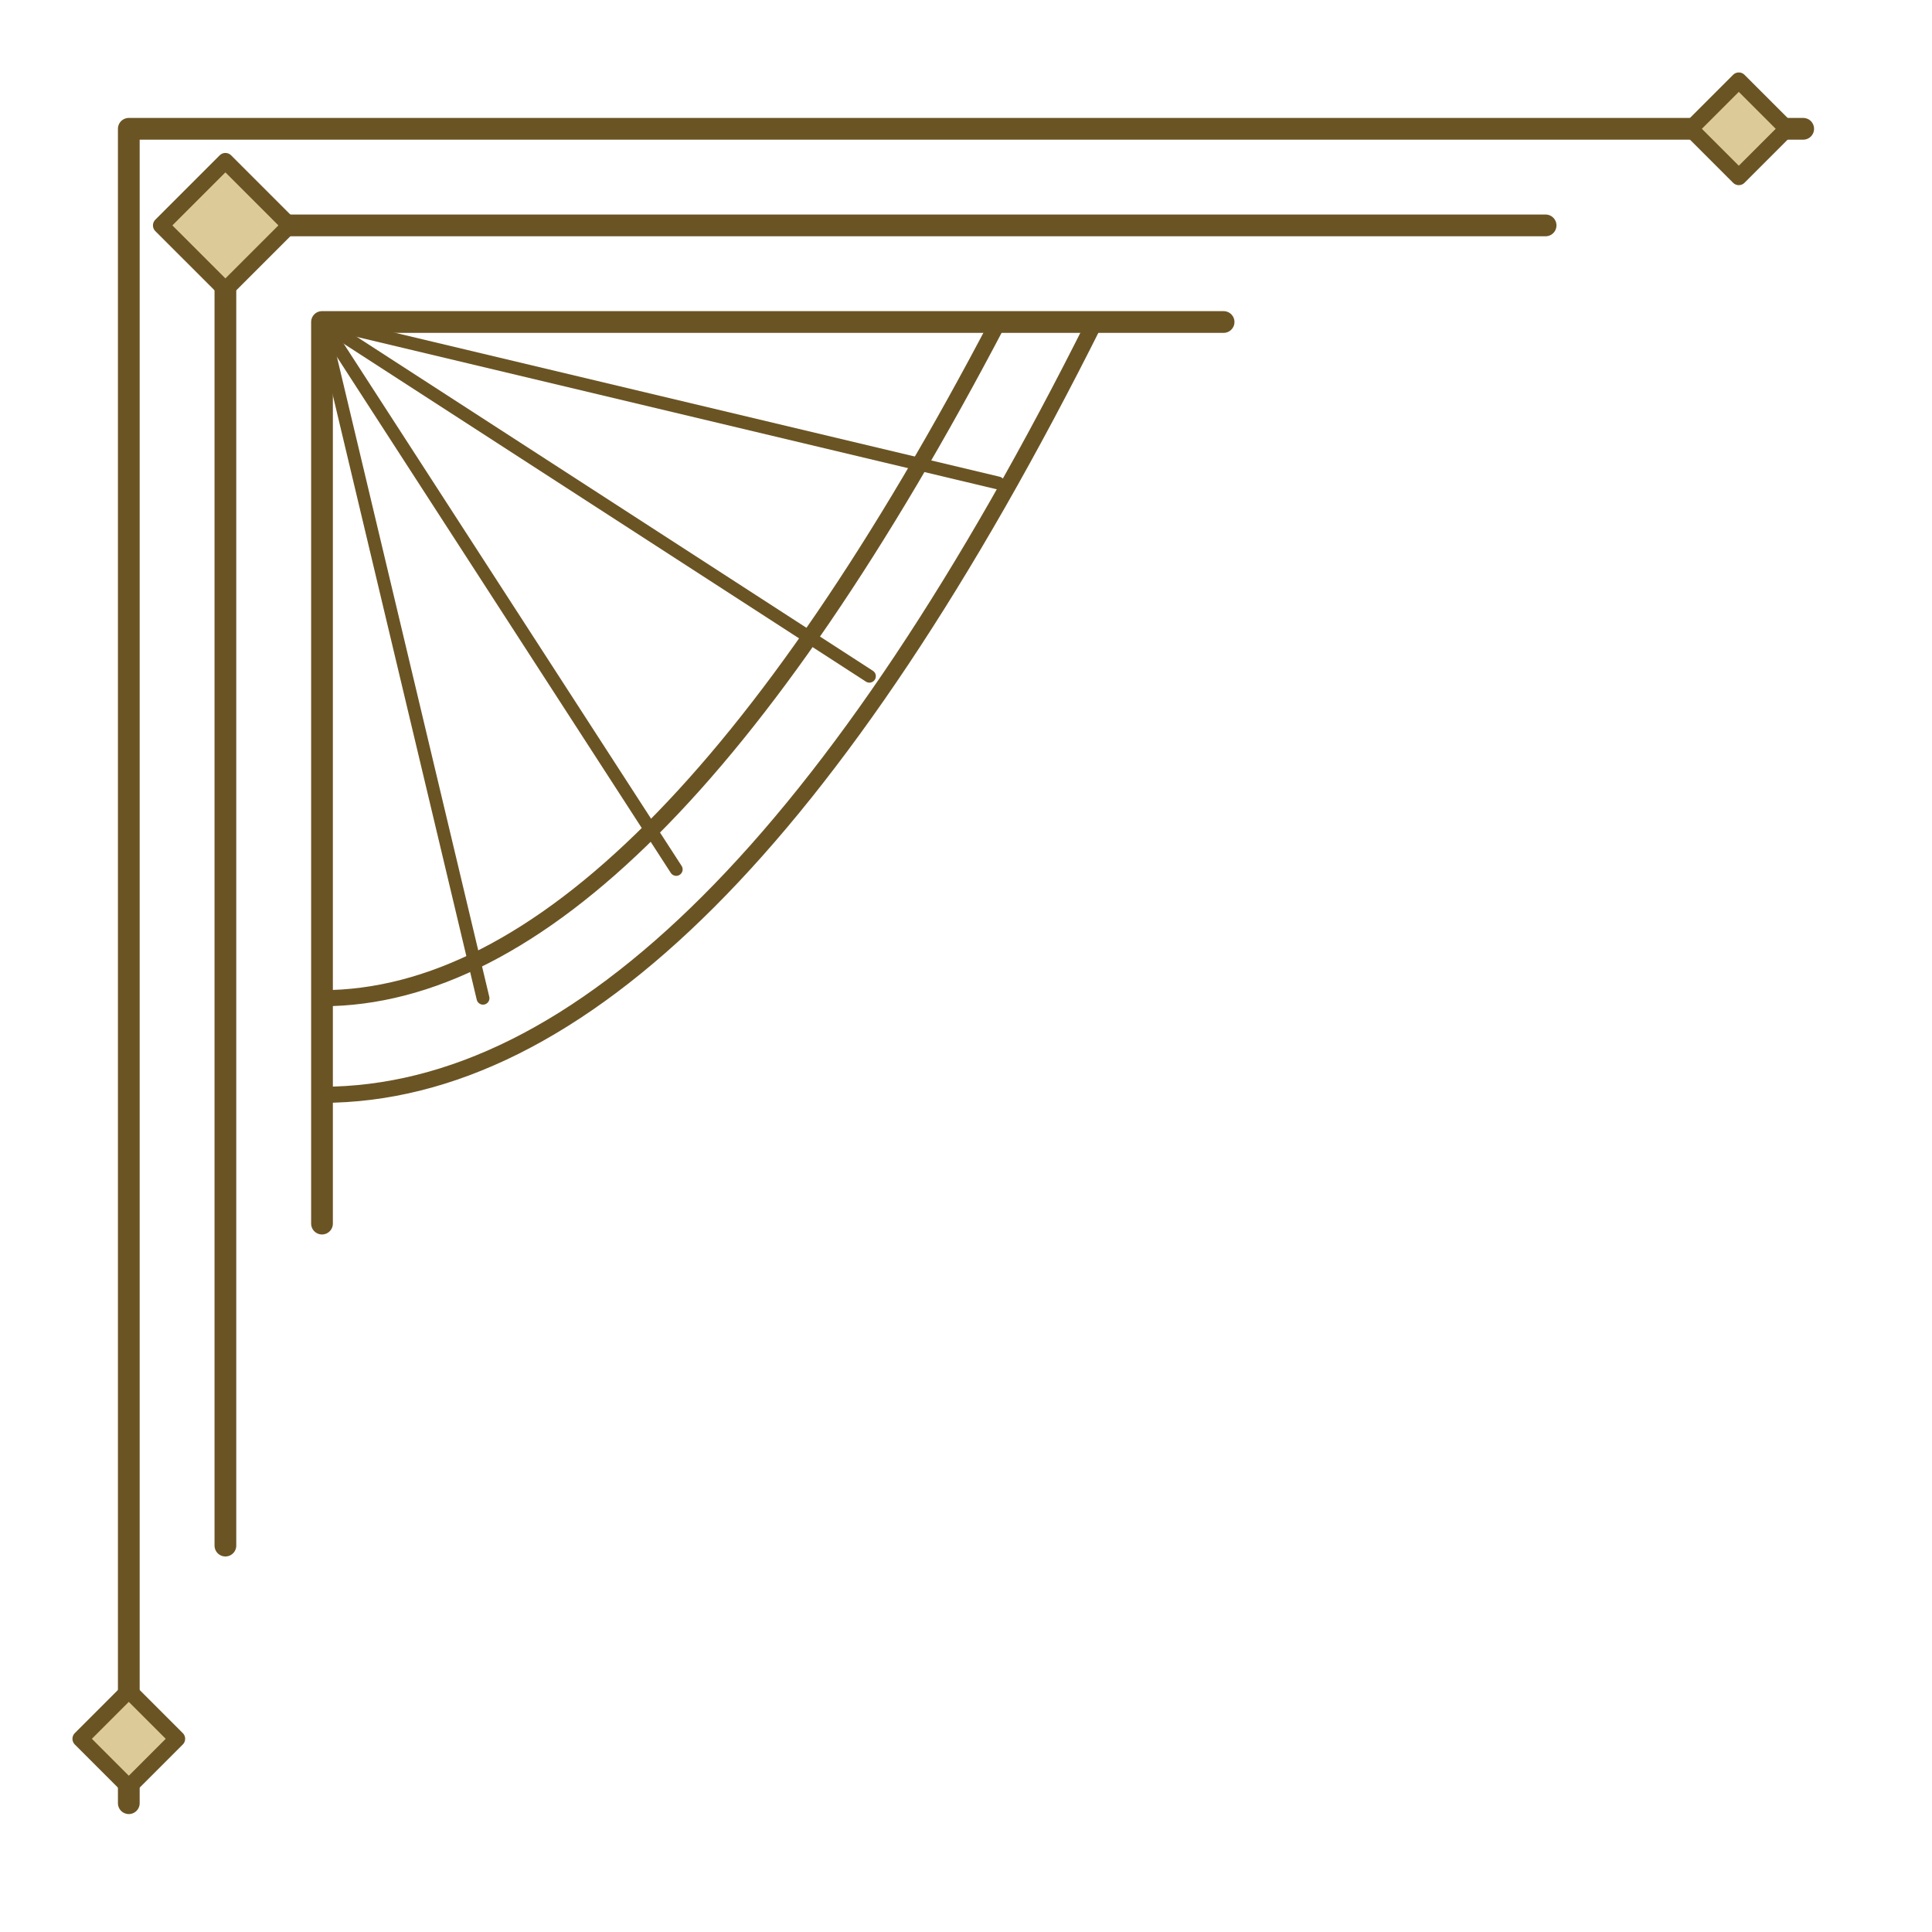
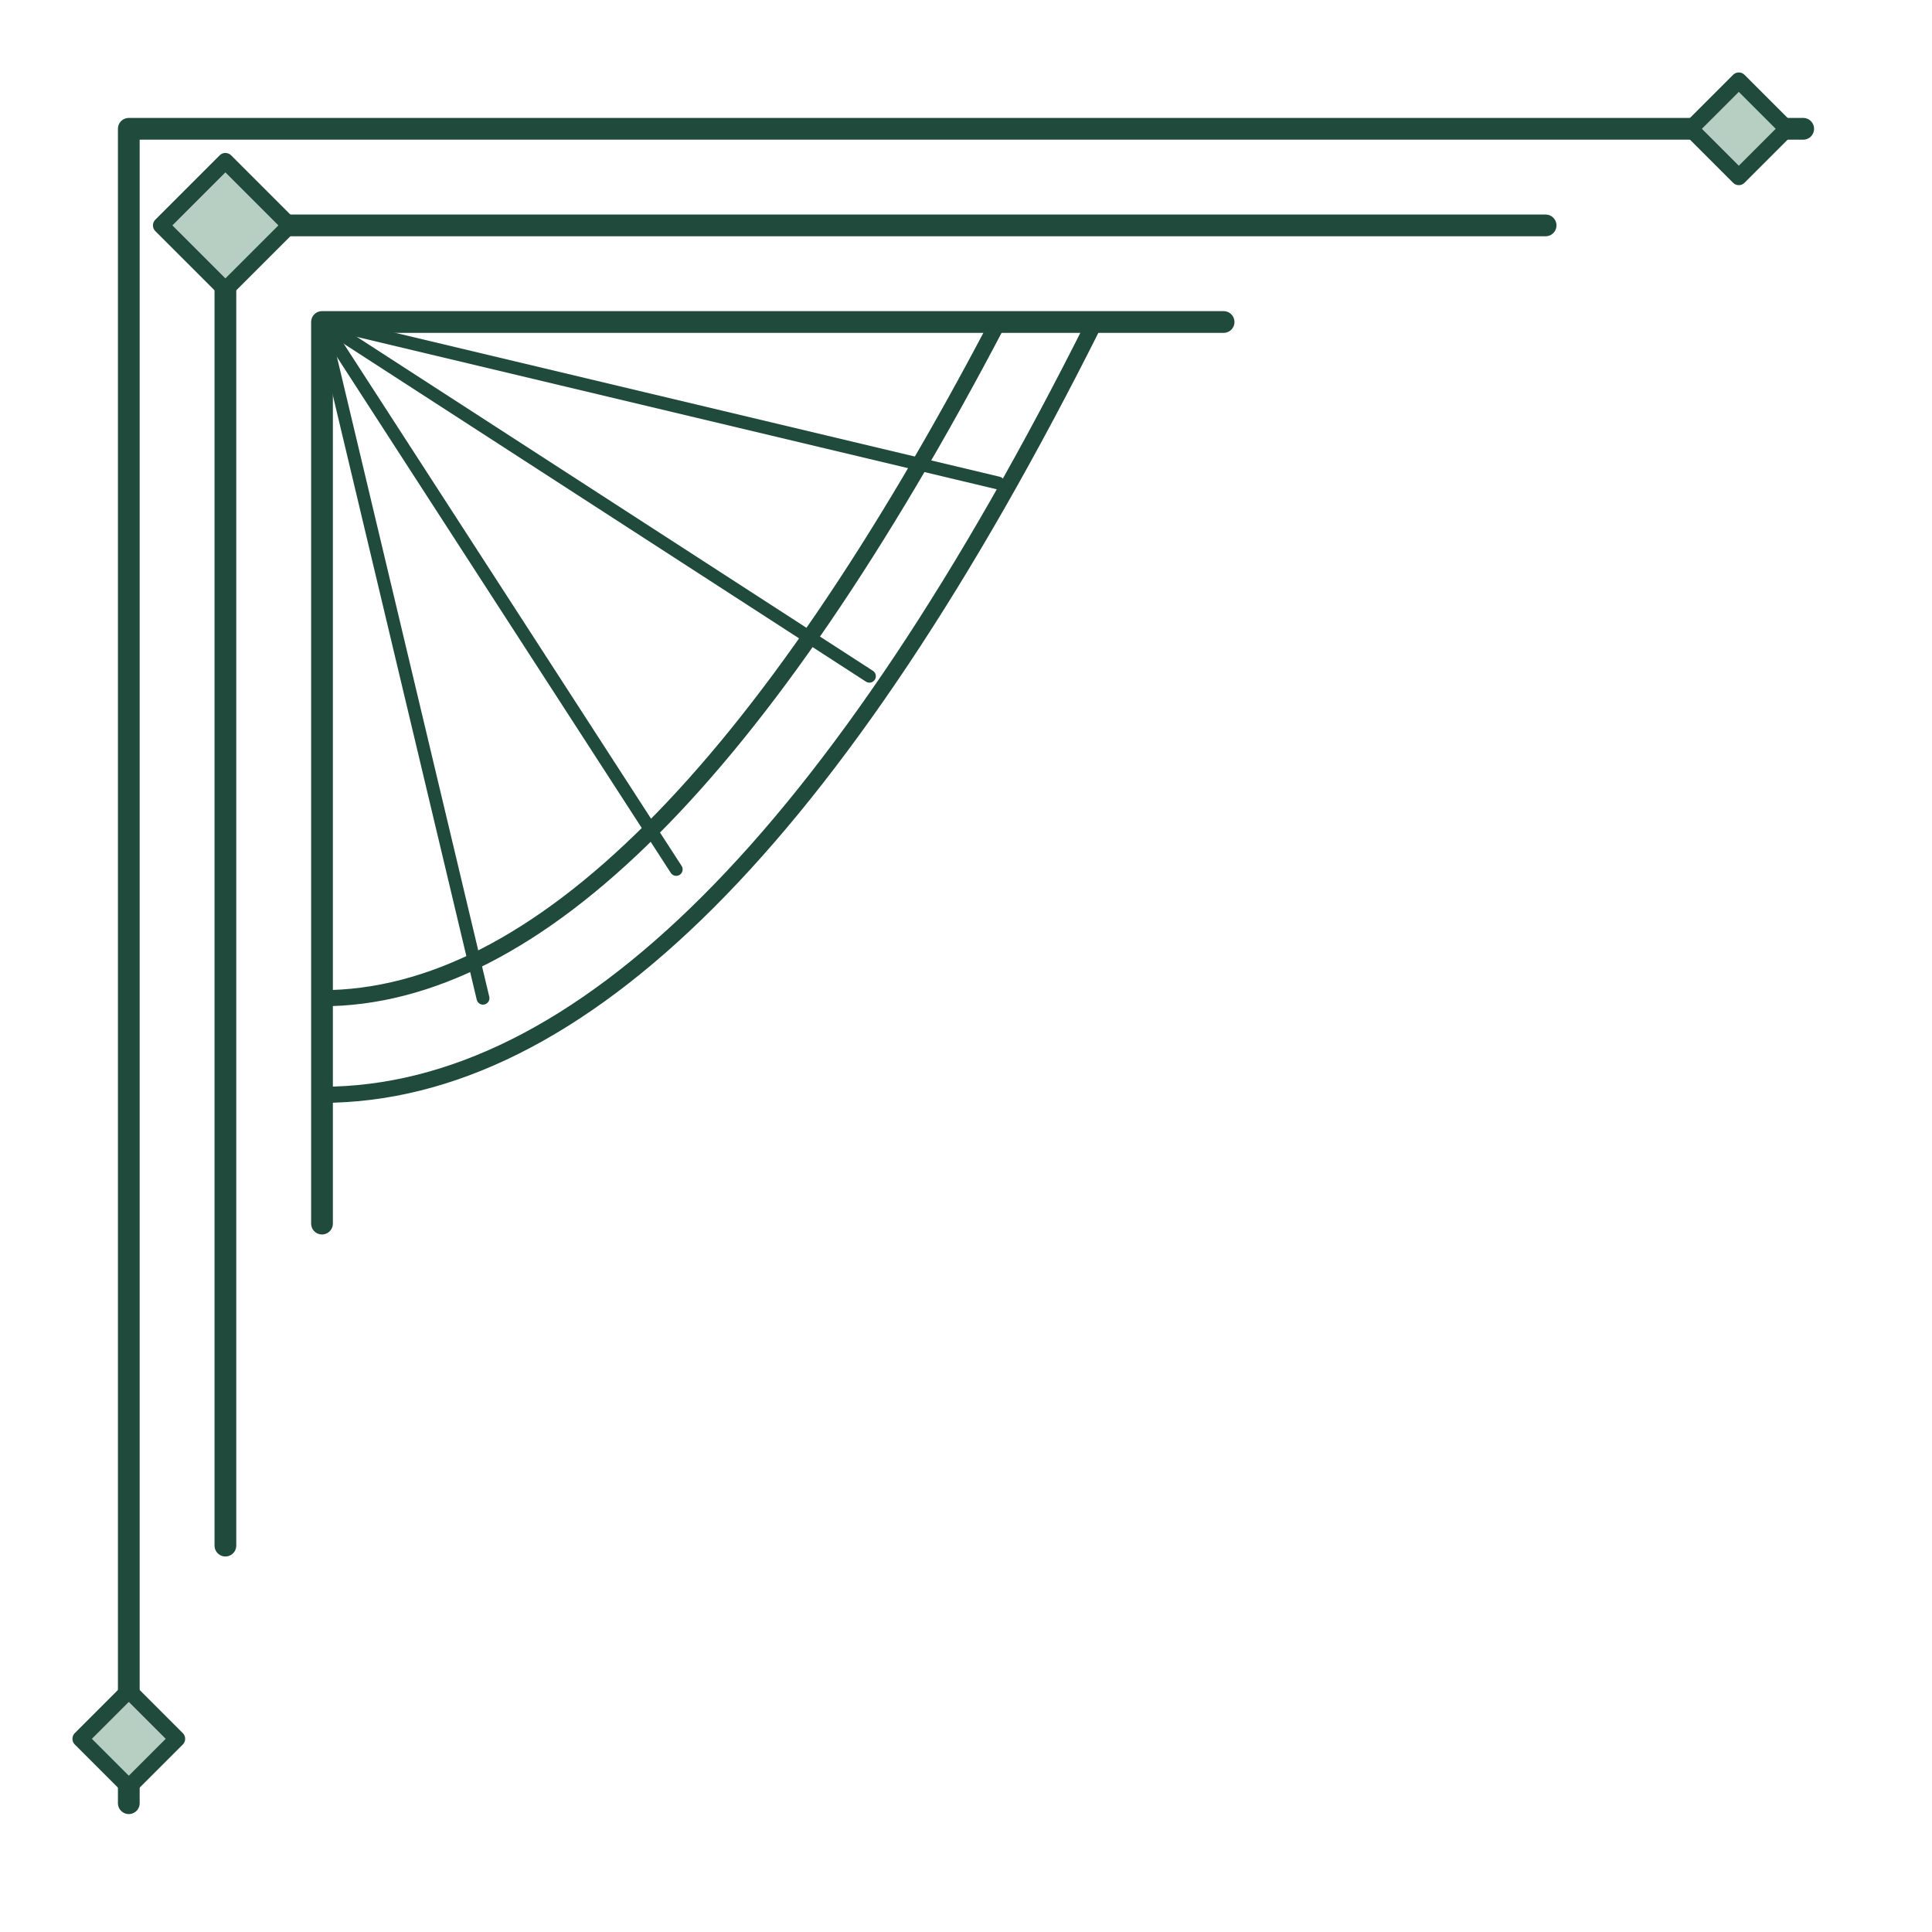
<svg xmlns="http://www.w3.org/2000/svg" viewBox="0 0 120 120">
  <g transform="">
    <g stroke-linejoin="round" stroke-linecap="round">
-       <path d="M8 112V8H112M14 96V14H96M20 76V20H76" fill="none" stroke="#6b5424" stroke-width="1.35" />
-       <path d="M20 20L20 68" fill="none" stroke="#6b5424" stroke-width="0.8" />
-       <path d="M20 20L30 62" fill="none" stroke="#6b5424" stroke-width="0.8" />
-       <path d="M20 20L42 54" fill="none" stroke="#6b5424" stroke-width="0.8" />
-       <path d="M20 20L54 42" fill="none" stroke="#6b5424" stroke-width="0.8" />
-       <path d="M20 20L62 30" fill="none" stroke="#6b5424" stroke-width="0.8" />
-       <path d="M20 20L68 20" fill="none" stroke="#6b5424" stroke-width="0.8" />
-       <path d="M20 68Q44 68 68 20M20 62Q40 62 62 20" fill="none" stroke="#6b5424" stroke-width="1" />
-       <path d="M14 10l4 4 -4 4 -4 -4Z" fill="#dccb98" stroke="#6b5424" stroke-width="1" />
-       <path d="M8 105l3 3 -3 3 -3 -3Z" fill="#dccb98" stroke="#6b5424" stroke-width="1" />
-       <path d="M108 5l3 3 -3 3 -3 -3Z" fill="#dccb98" stroke="#6b5424" stroke-width="1" />
+       <path d="M8 112V8H112M14 96V14H96M20 76V20H76" fill="none" stroke="#1f4a3c" stroke-width="1.35" />
+       <path d="M20 20L20 68" fill="none" stroke="#1f4a3c" stroke-width="0.8" />
+       <path d="M20 20L30 62" fill="none" stroke="#1f4a3c" stroke-width="0.8" />
+       <path d="M20 20L42 54" fill="none" stroke="#1f4a3c" stroke-width="0.8" />
+       <path d="M20 20L54 42" fill="none" stroke="#1f4a3c" stroke-width="0.8" />
+       <path d="M20 20L62 30" fill="none" stroke="#1f4a3c" stroke-width="0.8" />
+       <path d="M20 20L68 20" fill="none" stroke="#1f4a3c" stroke-width="0.8" />
+       <path d="M20 68Q44 68 68 20M20 62Q40 62 62 20" fill="none" stroke="#1f4a3c" stroke-width="1" />
+       <path d="M14 10l4 4 -4 4 -4 -4Z" fill="#b7cfc3" stroke="#1f4a3c" stroke-width="1" />
+       <path d="M8 105l3 3 -3 3 -3 -3Z" fill="#b7cfc3" stroke="#1f4a3c" stroke-width="1" />
+       <path d="M108 5l3 3 -3 3 -3 -3Z" fill="#b7cfc3" stroke="#1f4a3c" stroke-width="1" />
    </g>
  </g>
</svg>
